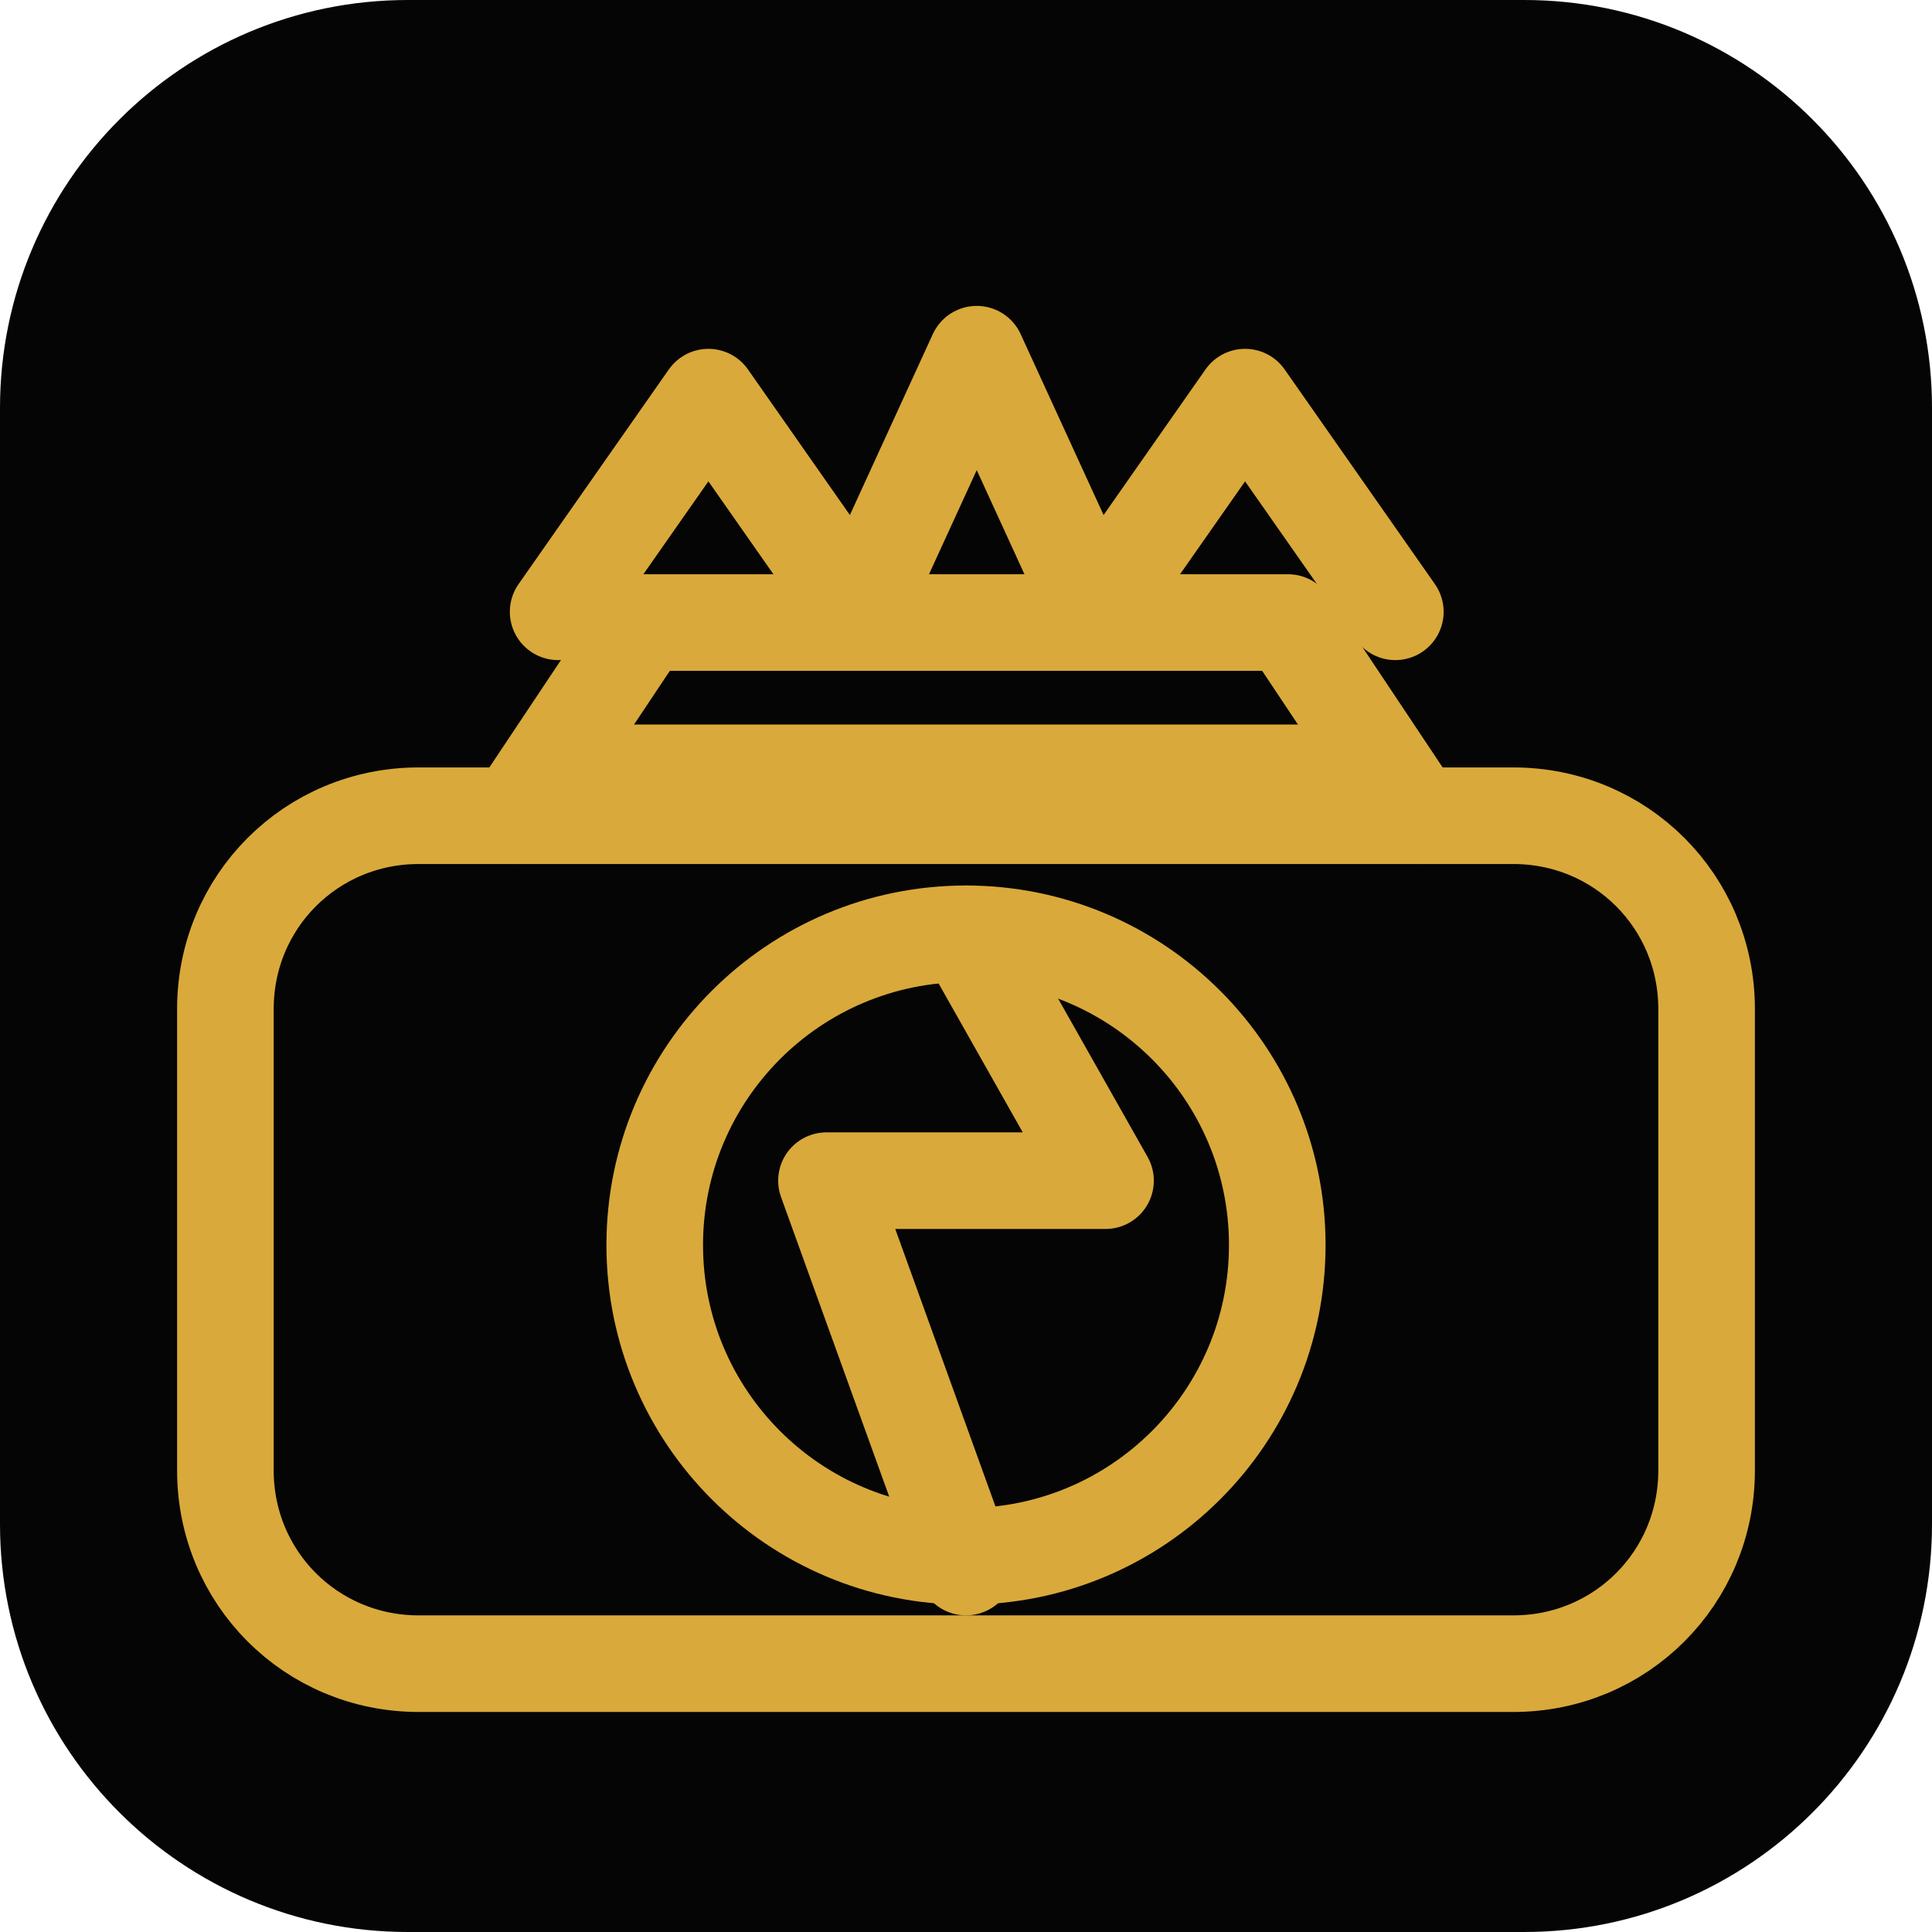
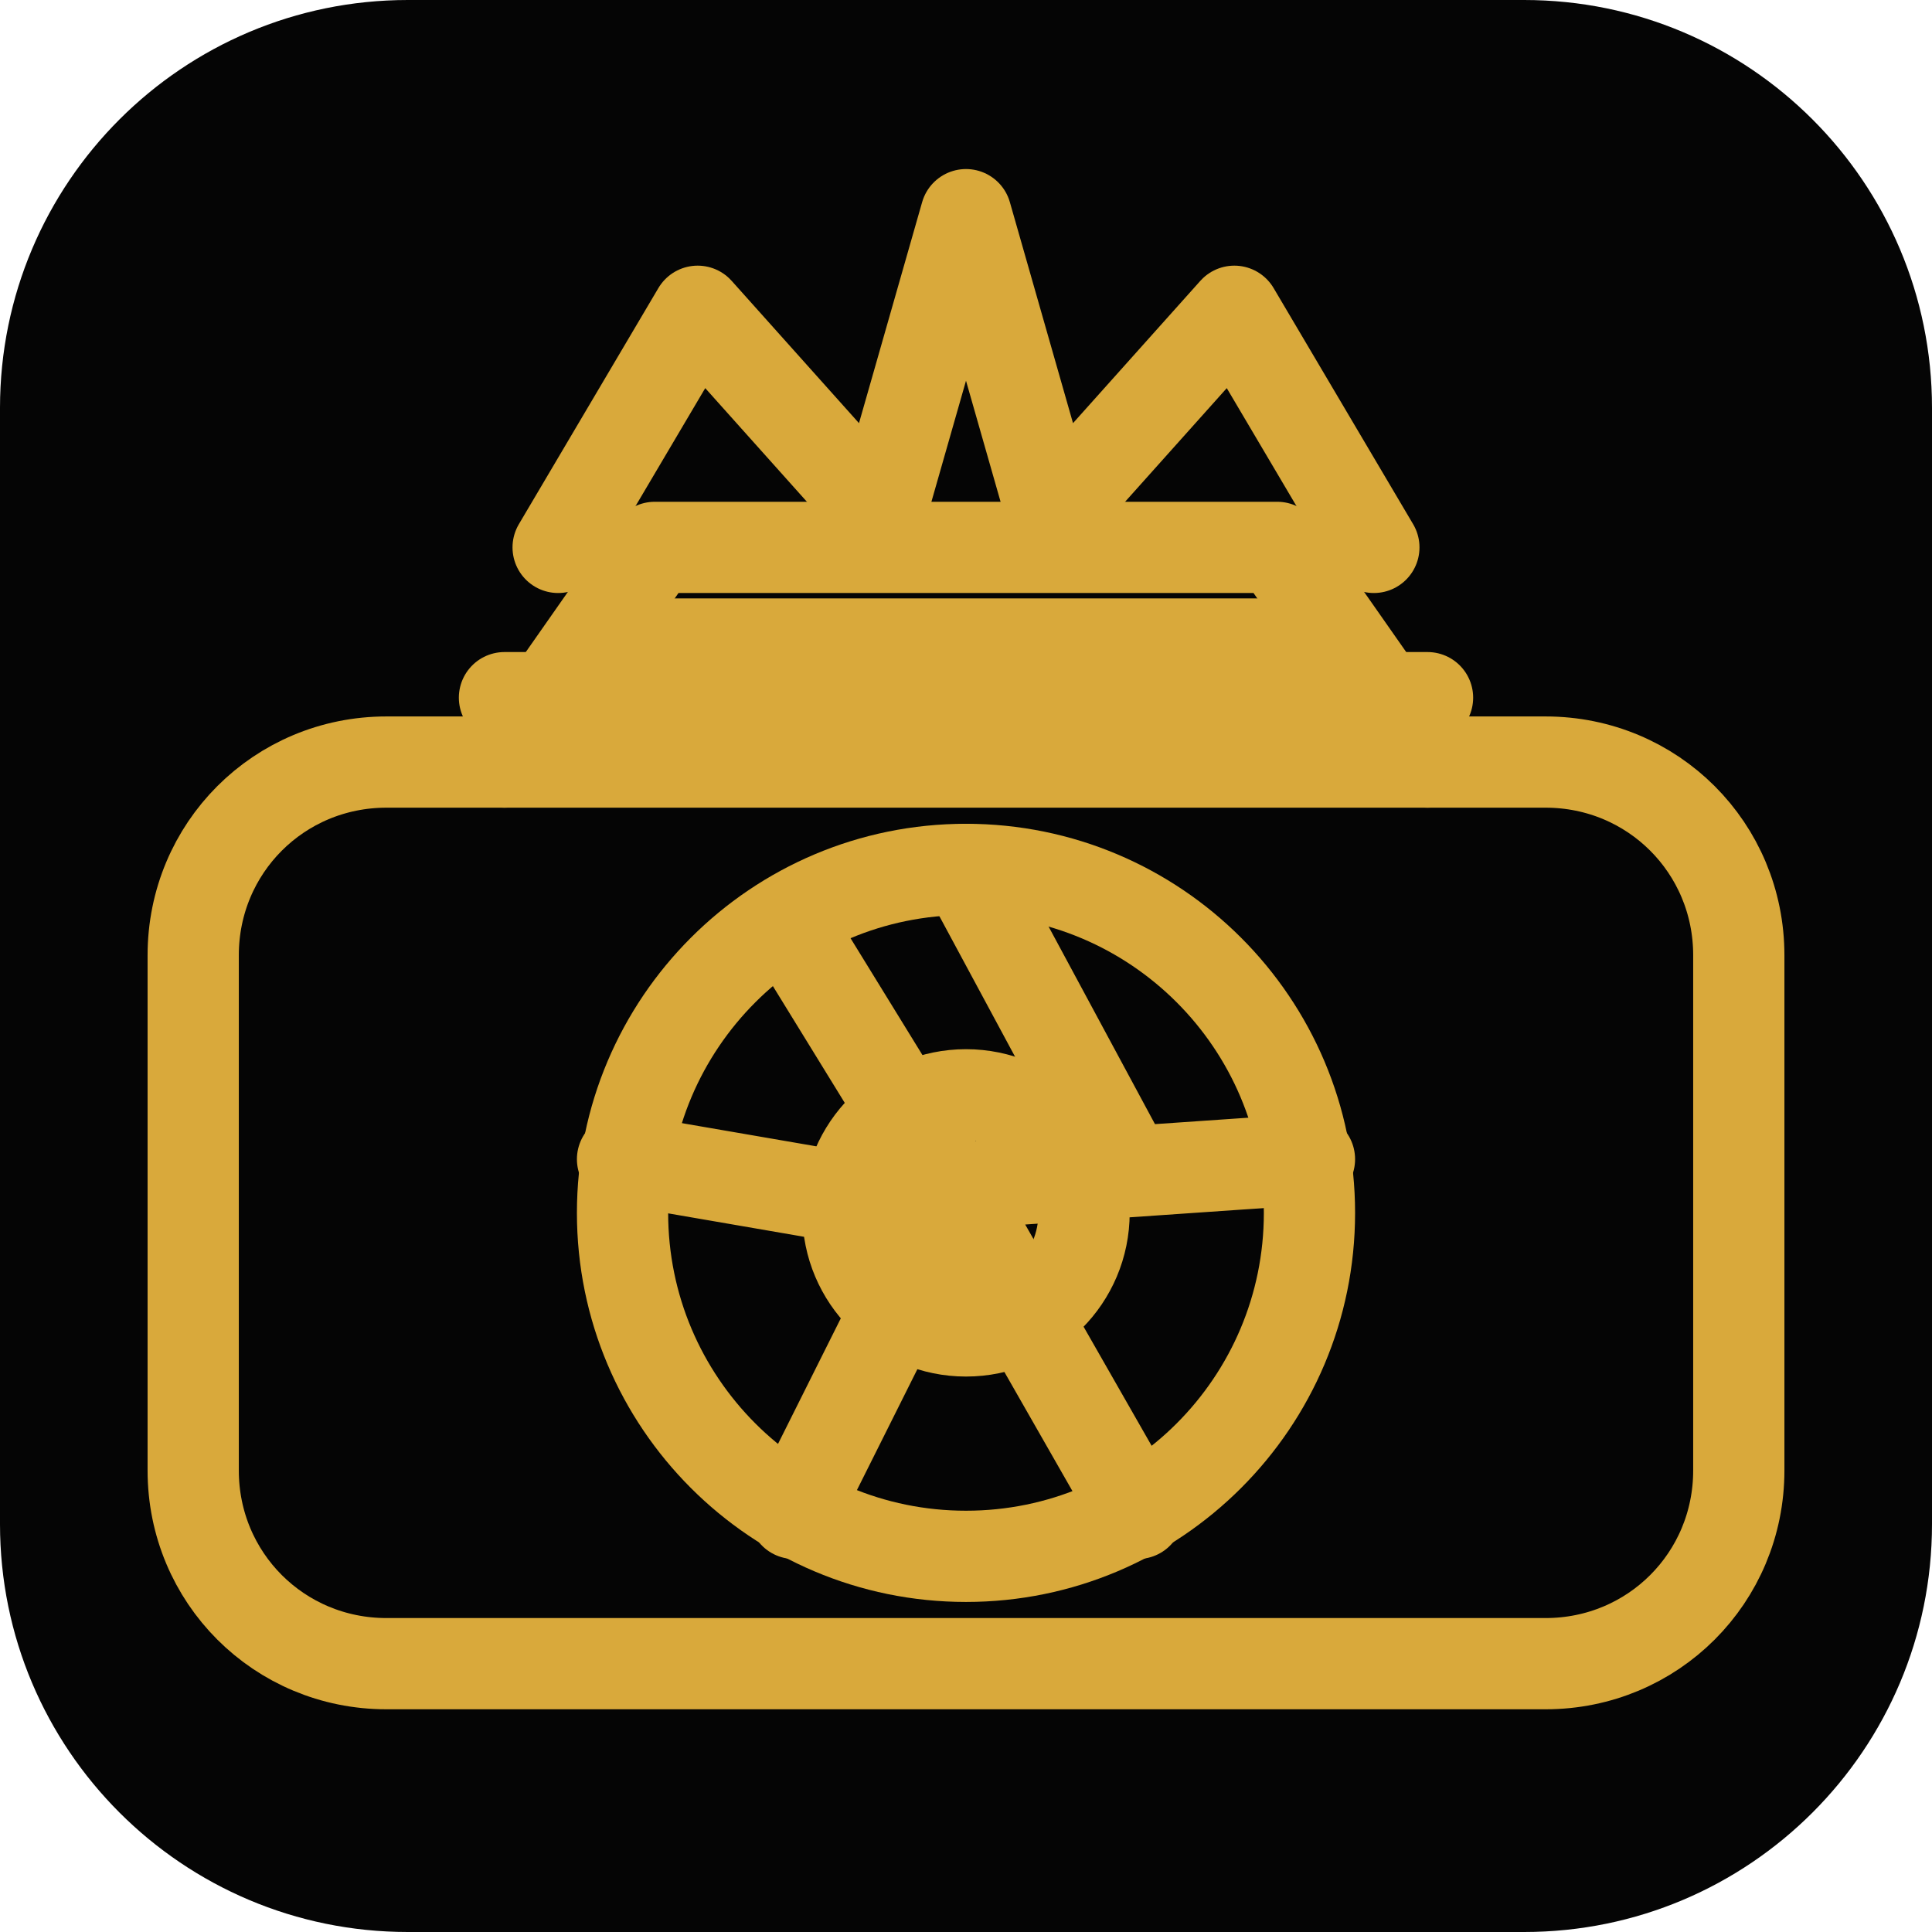
<svg xmlns="http://www.w3.org/2000/svg" viewBox="0 0 180 180">
  <rect width="180" height="180" rx="38" fill="#050505" />
-   <g fill="none" stroke="#D9A93B" stroke-width="9" stroke-linecap="round" stroke-linejoin="round">
-     <path d="M52 57l14-20 14 20 11-24 11 24 14-20 14 20" />
-     <path d="M54 72h72" />
-     <path d="M39 76h102c10 0 18 8 18 18v43c0 10-8 18-18 18H39c-10 0-18-8-18-18V94c0-10 8-18 18-18Z" />
-     <path d="M48 76l12-18h60l12 18" />
-     <circle cx="90" cy="116" r="29" />
-     <path d="M90 87l13 23H77l13 36" />
+   <g fill="none" stroke="#D9A93B" stroke-width="8.5" stroke-linecap="round" stroke-linejoin="round">
+     <path d="M47 65h86" />
+     <path d="M36 71h108c10 0 18 8 18 18v48c0 10-8 18-18 18H36c-10 0-18-8-18-18V89c0-10 8-18 18-18Z" />
+     <path d="M47 71l14-20h58l14 20" />
+     <path d="M52 51l13-22 17 19 8-28 8 28 17-19 13 22" />
+     <path d="M60 60h60" />
+     <circle cx="90" cy="113" r="32" />
+     <circle cx="90" cy="113" r="11" />
+     <path d="M90 81l14 26M122 108l-29 2M106 141l-16-28M74 141l14-28M58 108l29 5M74 87l16 26" />
  </g>
</svg>
